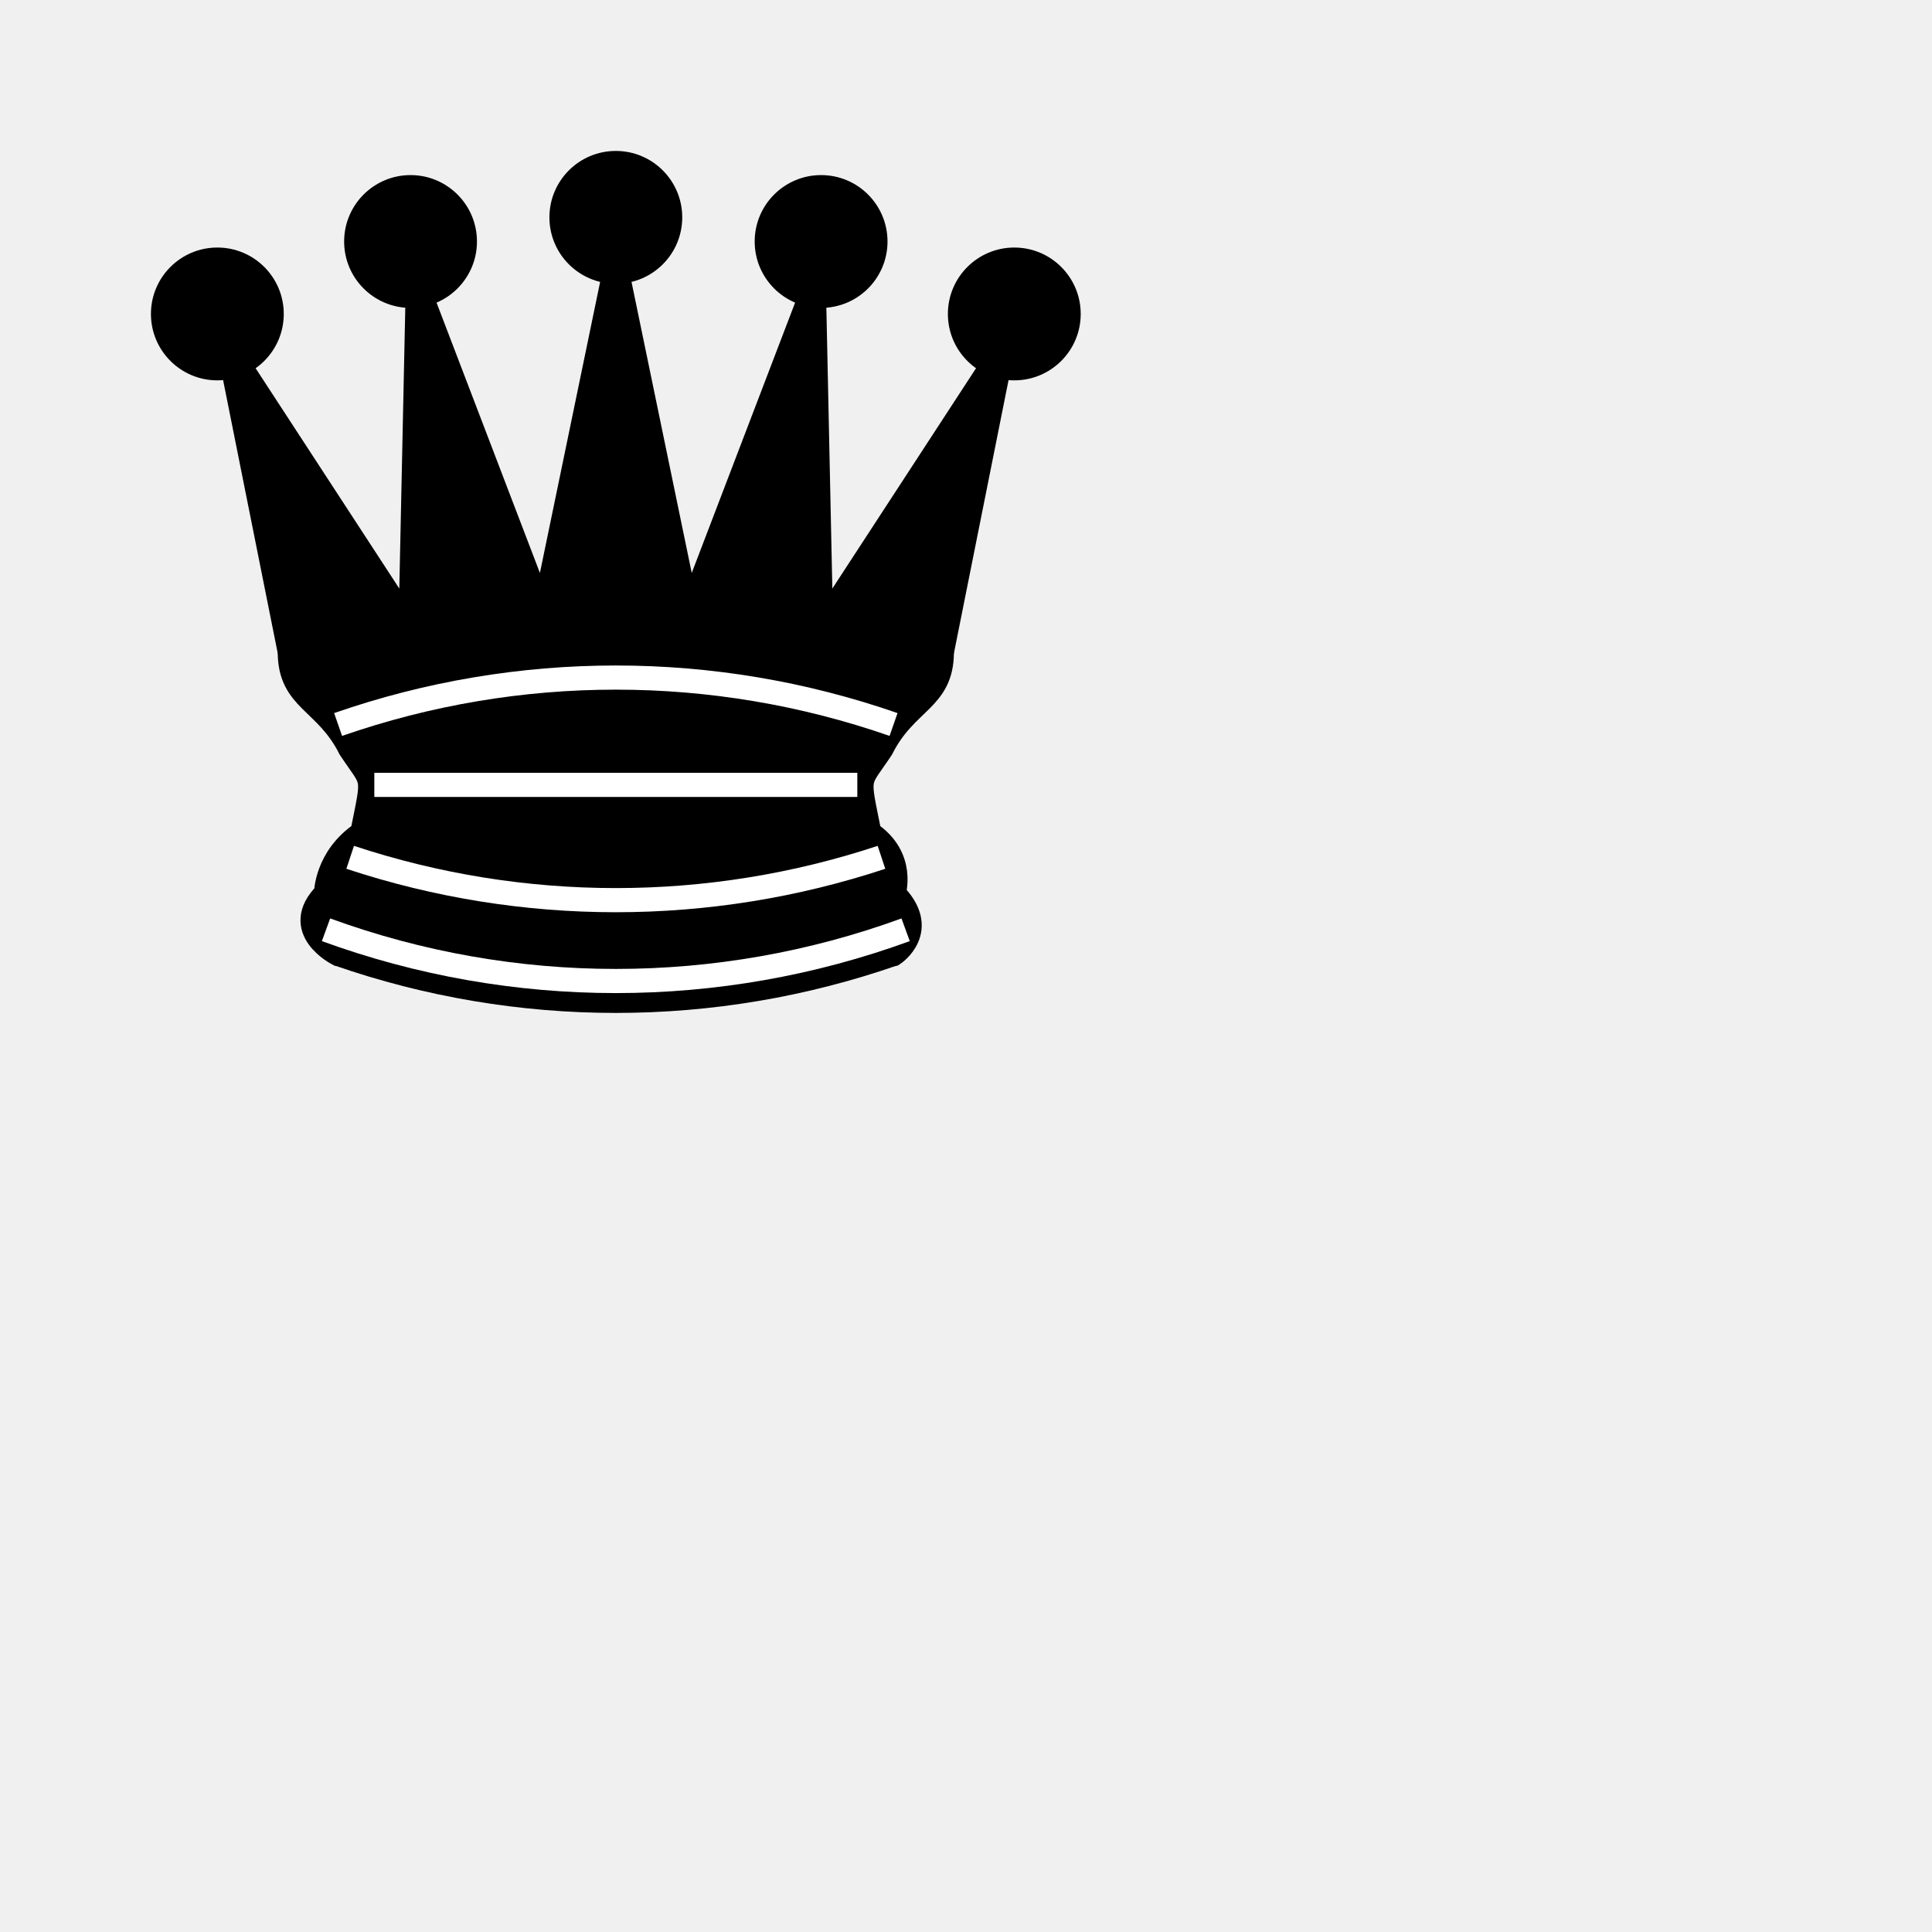
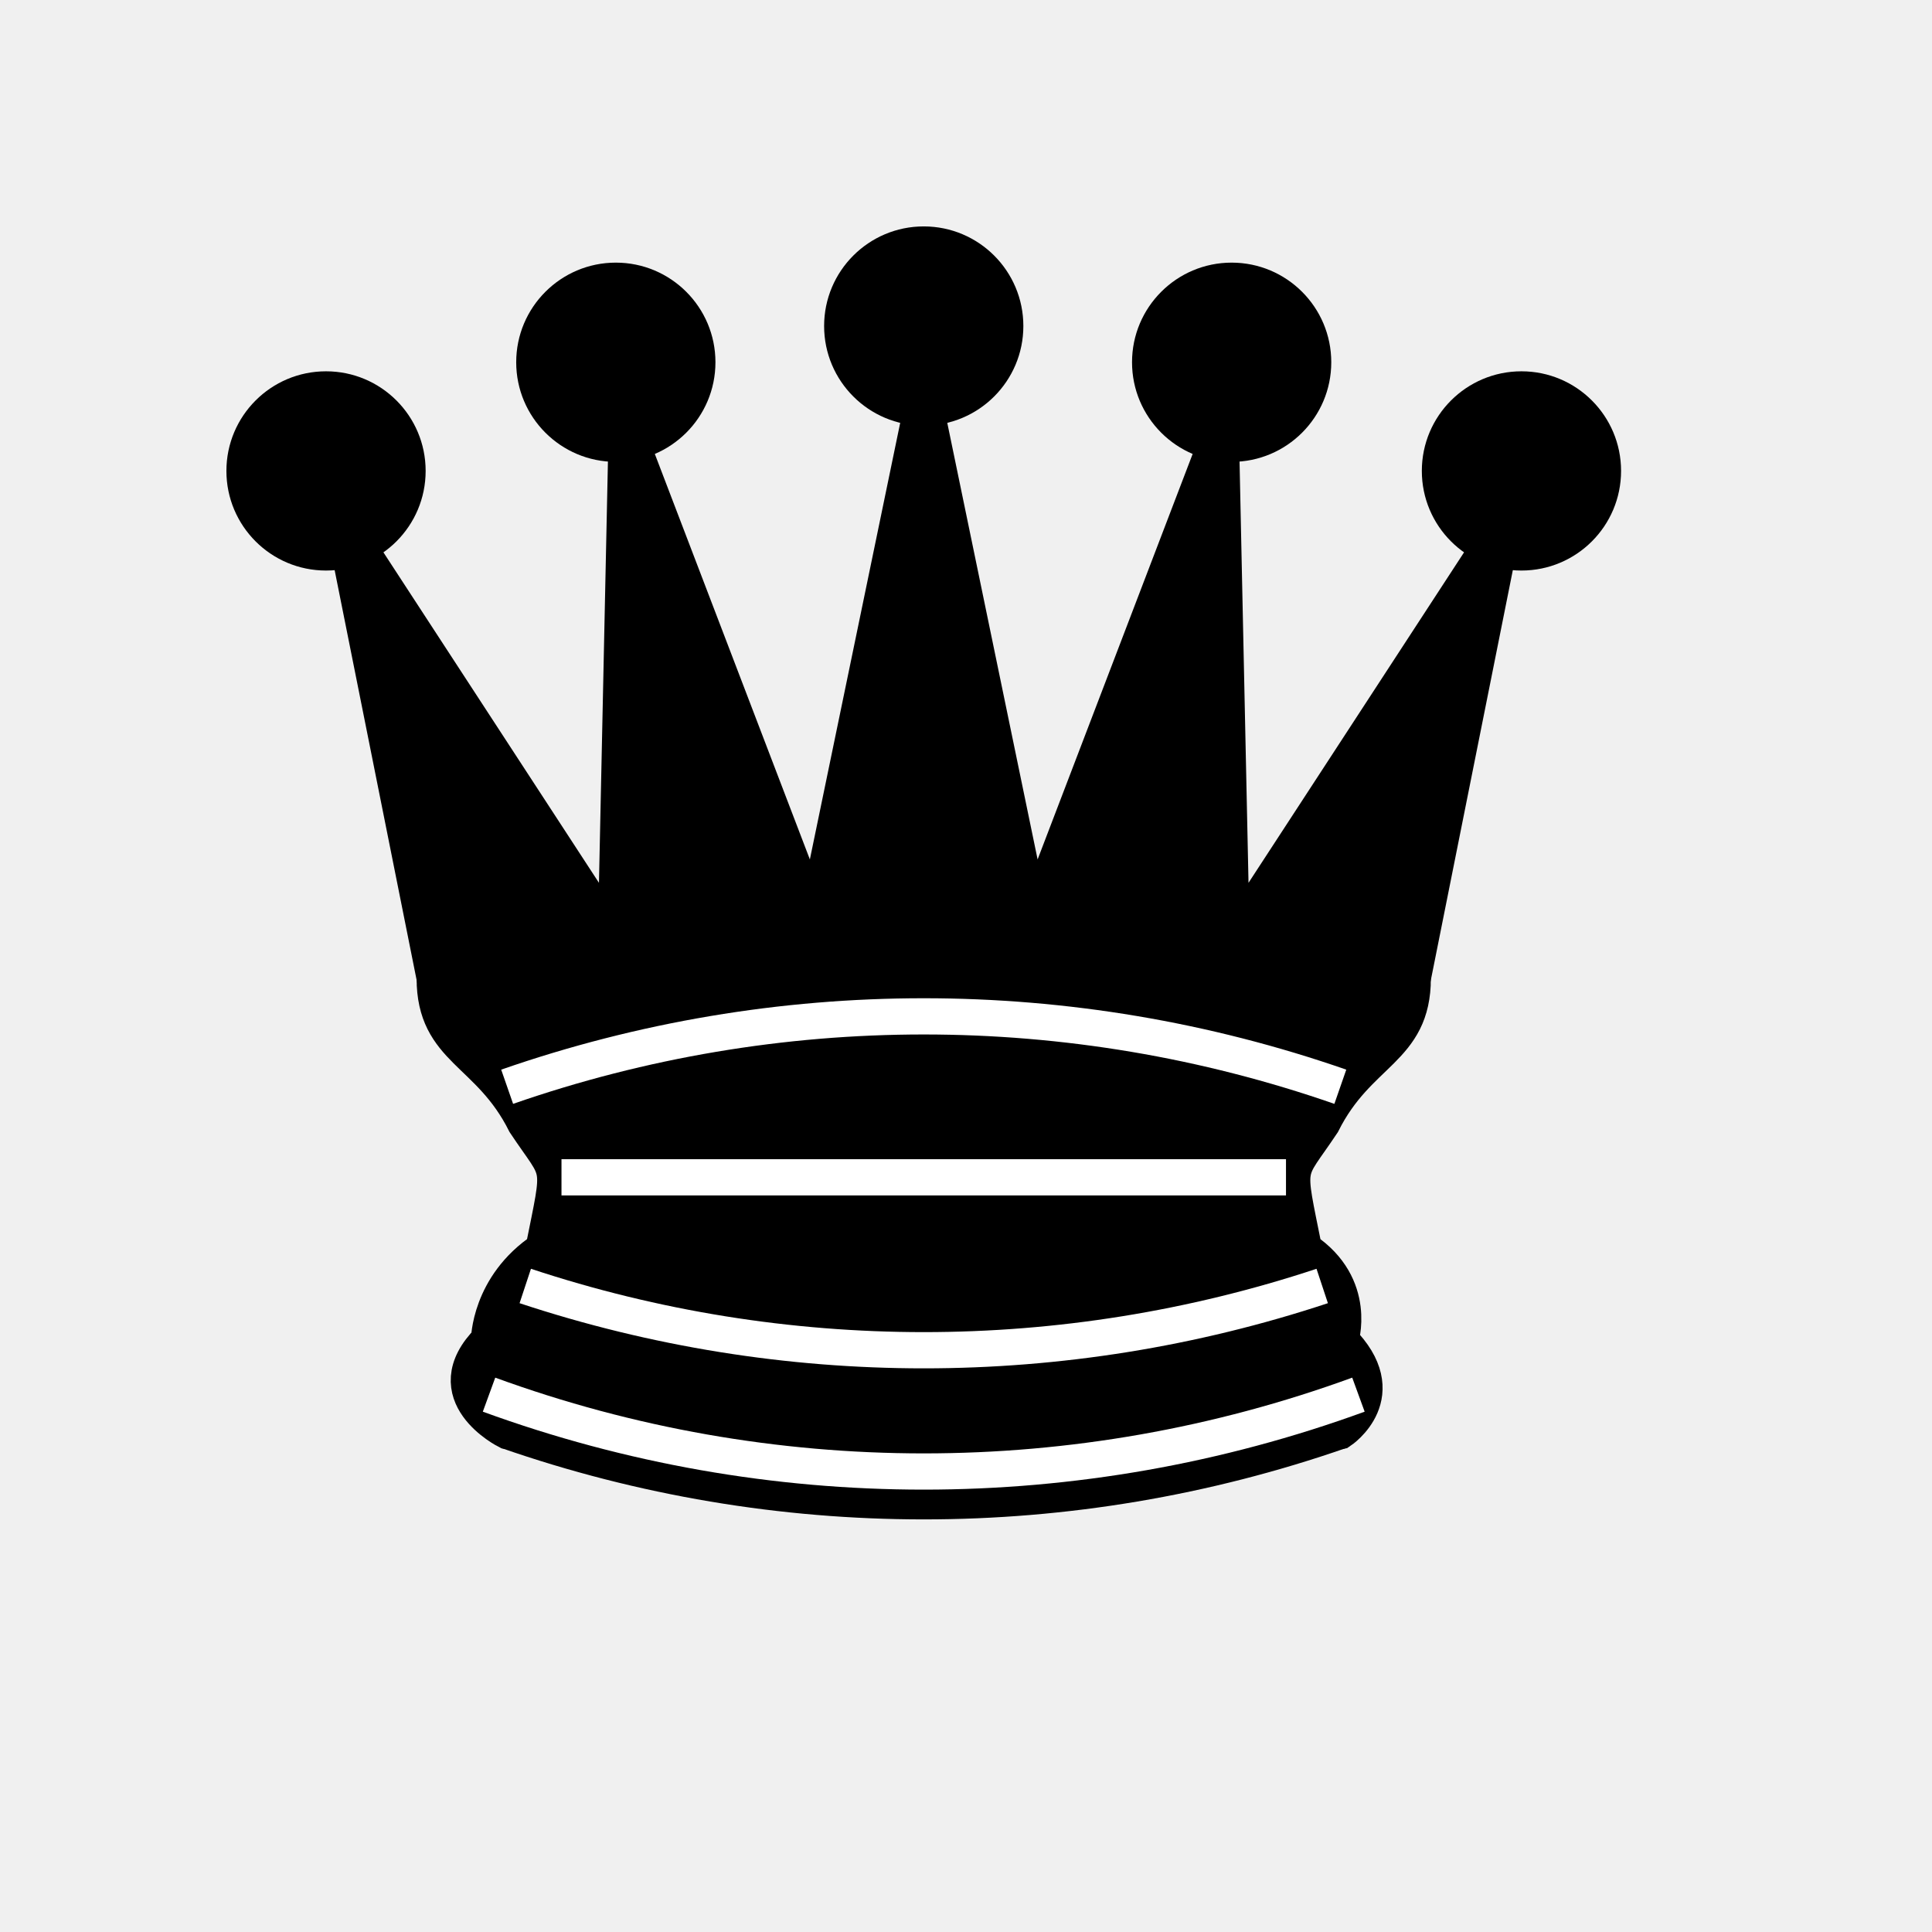
<svg xmlns="http://www.w3.org/2000/svg" version="1.1" viewBox="0 0 80 80">
-   <g opacity="1" fill="000000" fillOpacity="1" fillRule="evenodd" stroke="#000000" strokeWidth="1.5" strokeLinecap="round" strokeLinejoin="round" strokeMiterlimit="4" strokeDasharray="none" strokeOpacity="1" transform="scale(1) translate(3, 1)">
+   <g opacity="1" fill="000000" fillOpacity="1" fillRule="evenodd" stroke="#000000" strokeWidth="1.5" strokeLinecap="round" strokeLinejoin="round" strokeMiterlimit="4" strokeDasharray="none" strokeOpacity="1" transform="scale(1.5) translate(3, 1)">
    <g fill="#000000" stroke="none">
      <circle cx="6" cy="12" r="2.75" />
      <circle cx="14" cy="9" r="2.75" />
      <circle cx="22.5" cy="8" r="2.75" />
      <circle cx="31" cy="9" r="2.75" />
      <circle cx="39" cy="12" r="2.75" />
    </g>
    <path d="M 9,26 C 17.5,24.5 30,24.5 36,26 L 38.5,13.5 L 31,25 L 30.7,10.9 L 25.5,24.5 L 22.5,10 L 19.5,24.5 L 14.3,10.9 L 14,25 L 6.5,13.5 L 9,26 z" strokeLinecap="butt" stroke="#000000" />
    <path d="M 9,26 C 9,28 10.5,28 11.5,30 C 12.5,31.5 12.5,31 12,33.5 C 10.5,34.5 10.5,36 10.5,36 C 9,37.5 11,38.5 11,38.5 C 17.5,39.5 27.5,39.5 34,38.5 C 34,38.5 35.5,37.5 34,36 C 34,36 34.5,34.5 33,33.5 C 32.5,31 32.5,31.5 33.5,30 C 34.5,28 36,28 36,26 C 27.5,24.5 17.5,24.5 9,26 z" strokeLinecap="butt" />
    <path d="M 11,38.5 A 35,35 1 0 0 34,38.5" fill="none" stroke="#000000" strokeLinecap="butt" />
    <path d="M 11,29 A 35,35 1 0 1 34,29" fill="none" stroke="#ffffff" />
    <path d="M 12.5,31.5 L 32.5,31.5" fill="none" stroke="#ffffff" />
    <path d="M 11.5,34.5 A 35,35 1 0 0 33.5,34.5" fill="none" stroke="#ffffff" />
    <path d="M 10.5,37.5 A 35,35 1 0 0 34.5,37.5" fill="none" stroke="#ffffff" />
  </g>
</svg>
